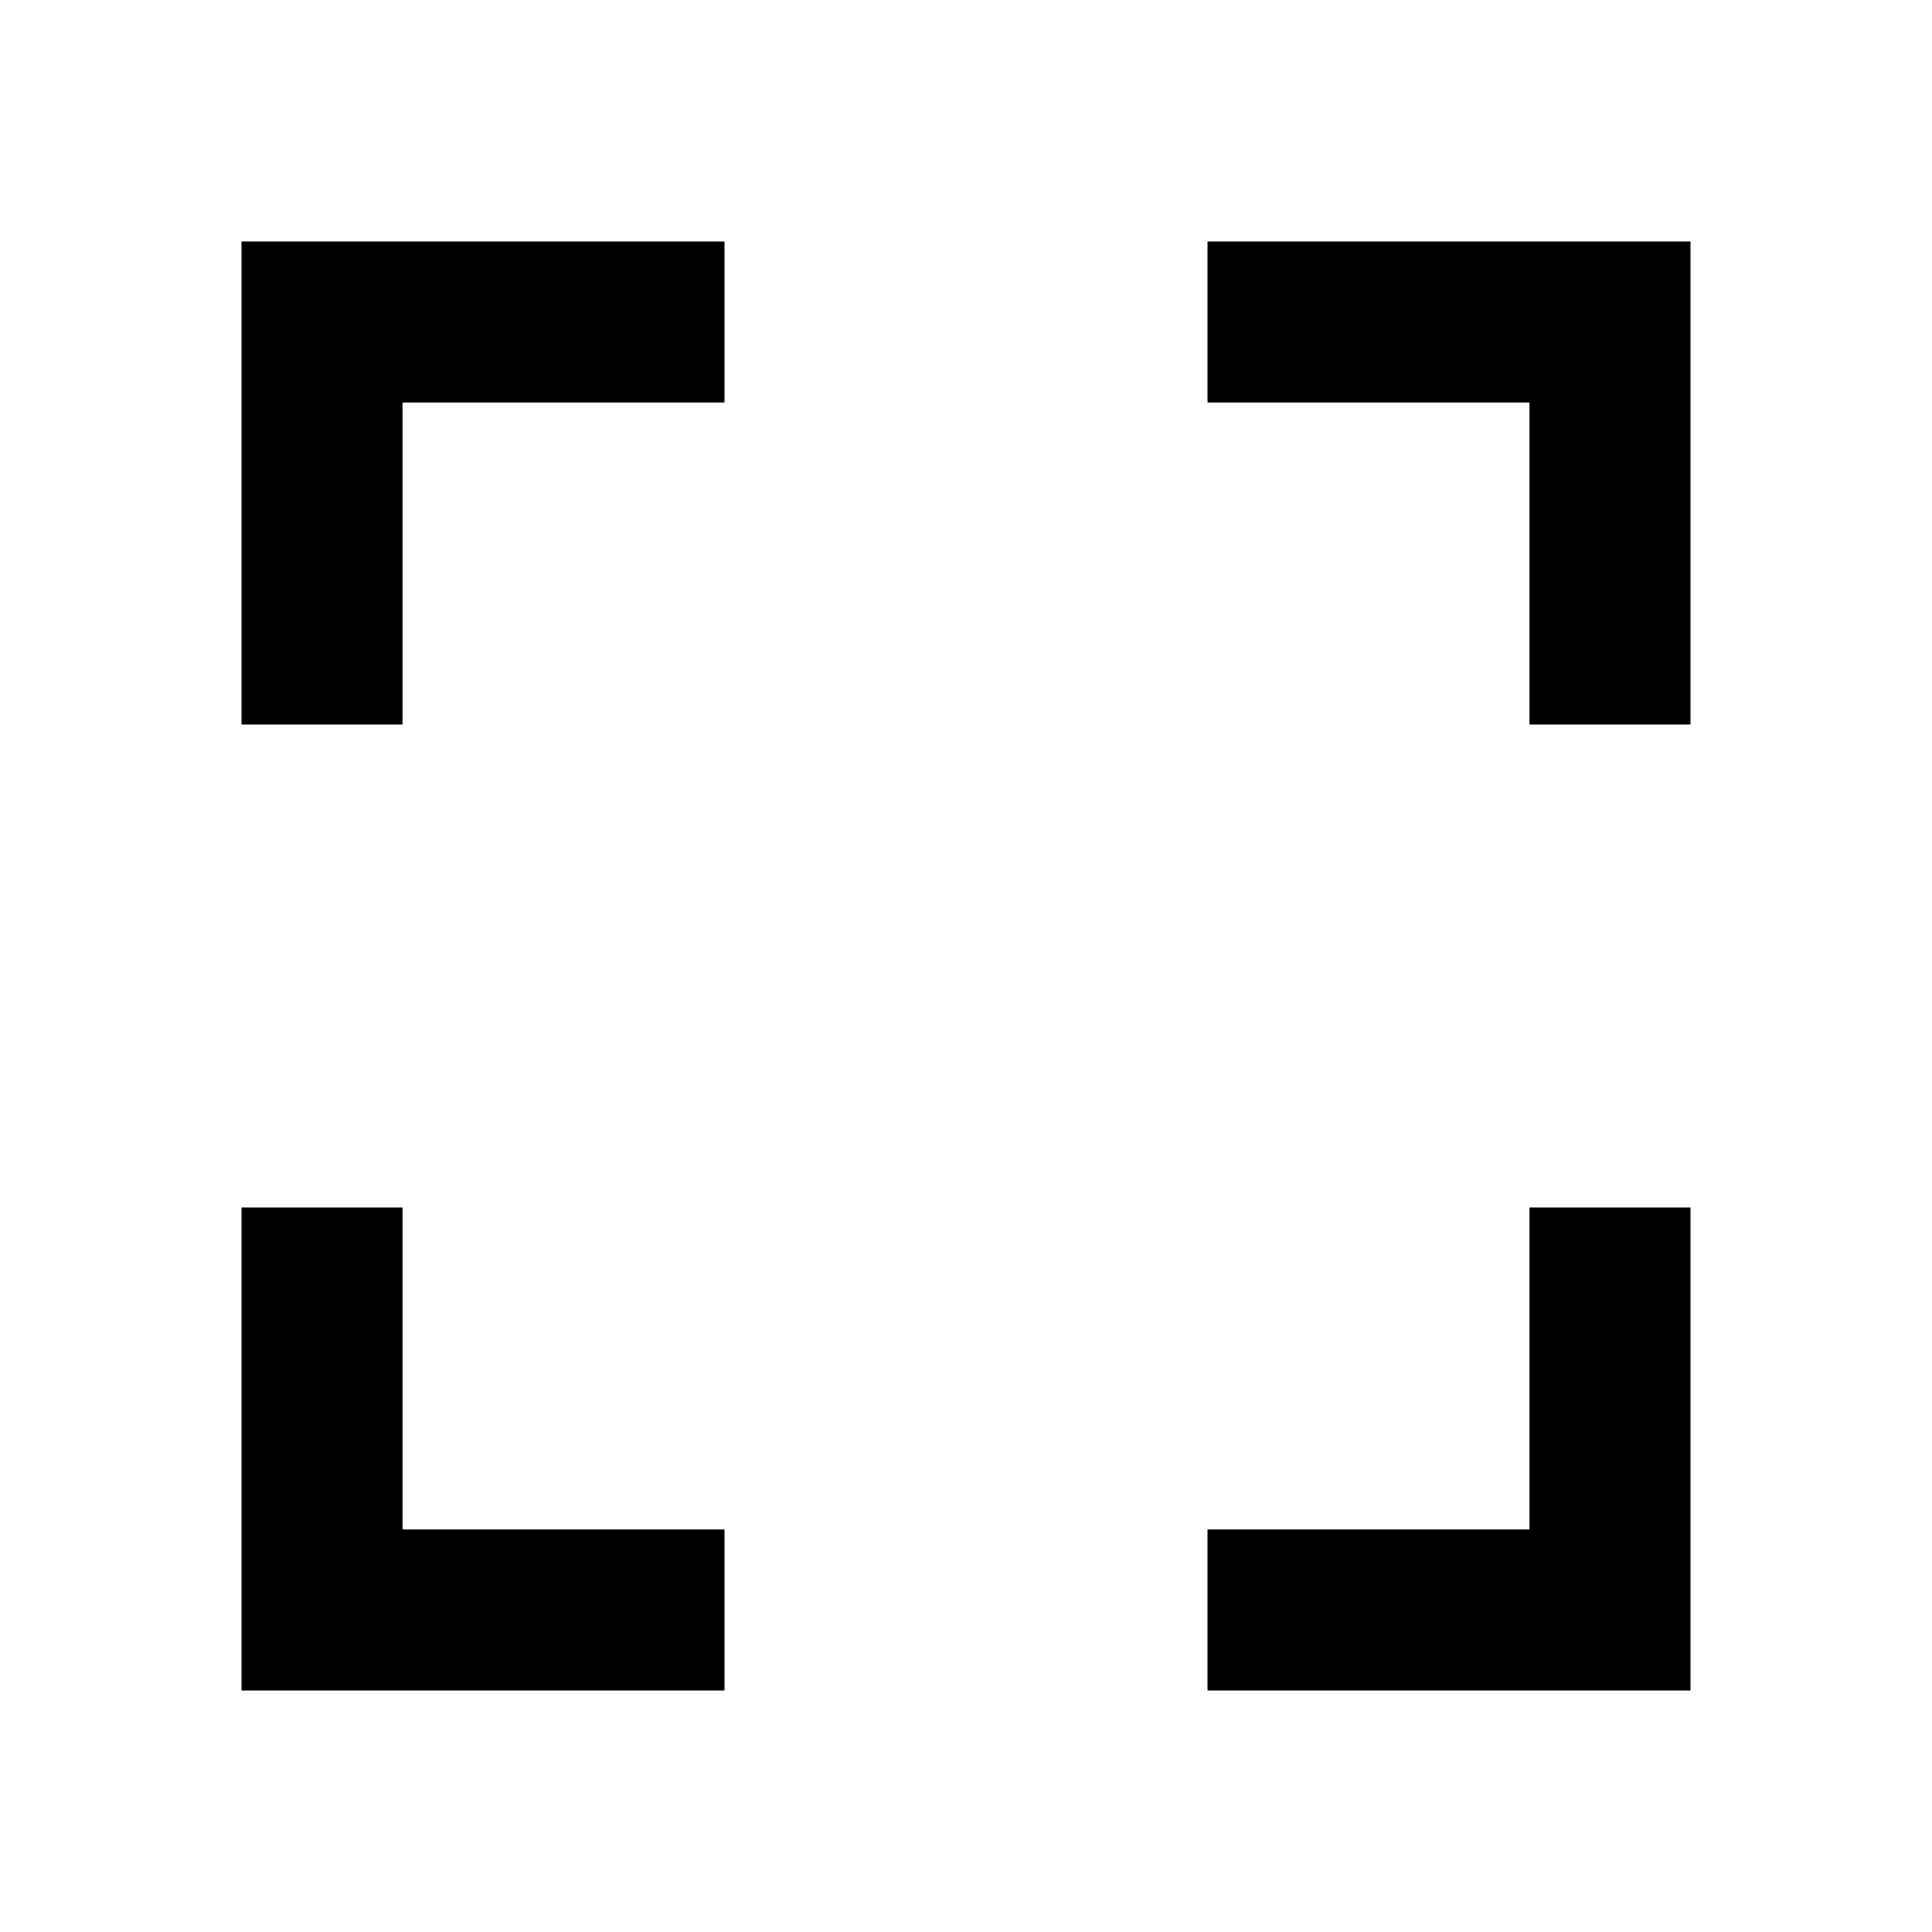
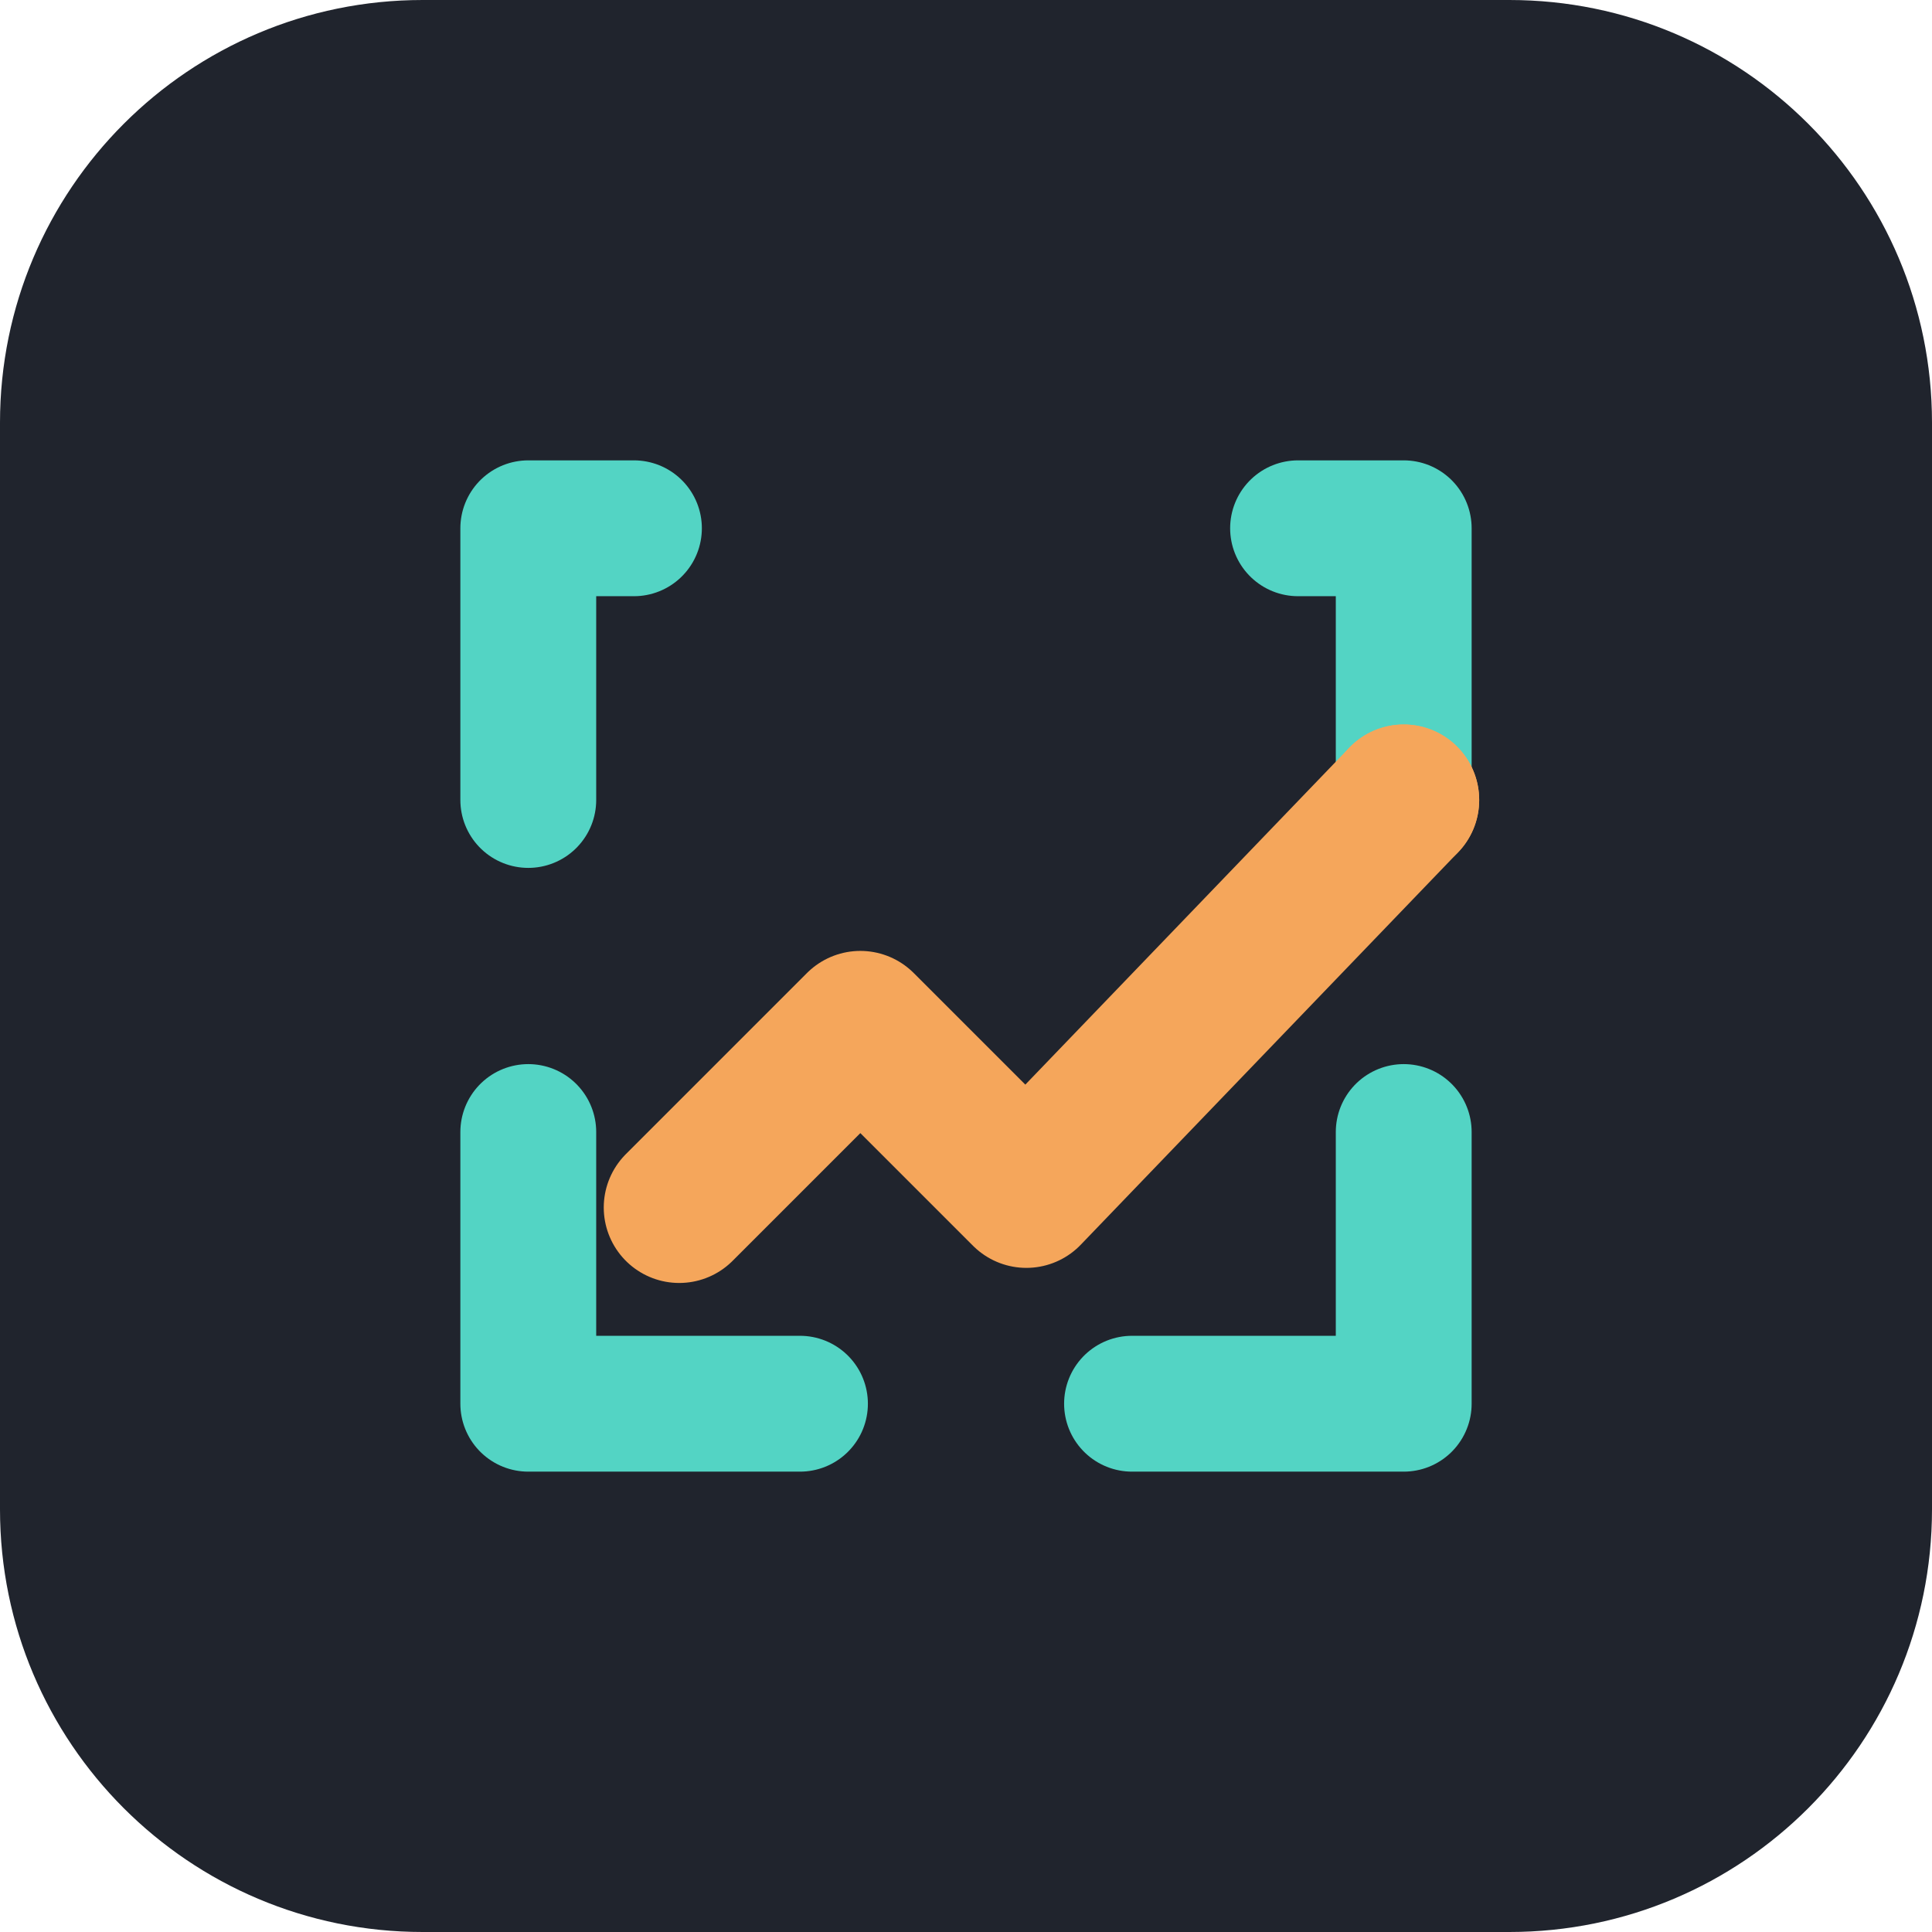
- <svg xmlns="http://www.w3.org/2000/svg" viewBox="0 0 24 24" width="24" height="24" fill="none" stroke="currentColor" stroke-width="2" stroke-linecap="square" stroke-linejoin="miter">
-   <path d="M4 8 V4 H8" />
-   <path d="M16 4 H20 V8" />
-   <path d="M20 16 V20 H16" />
-   <path d="M8 20 H4 V16" />
+ <svg xmlns="http://www.w3.org/2000/svg" viewBox="0 0 128 128" role="img" aria-labelledby="title desc">
+   <rect width="128" height="128" rx="28" fill="#20242d" />
+   <path d="M42 35H35v18M86 35h7v18M93 75v18H75M53 93H35V75" fill="none" stroke="#53d4c4" stroke-width="9" stroke-linecap="round" stroke-linejoin="round" />
+   <path d="M45 80 57 68l11 11 25-26" fill="none" stroke="#f5a65b" stroke-width="10" stroke-linecap="round" stroke-linejoin="round" />
+   <circle cx="93" cy="53" r="5" fill="#f5a65b" />
</svg>
